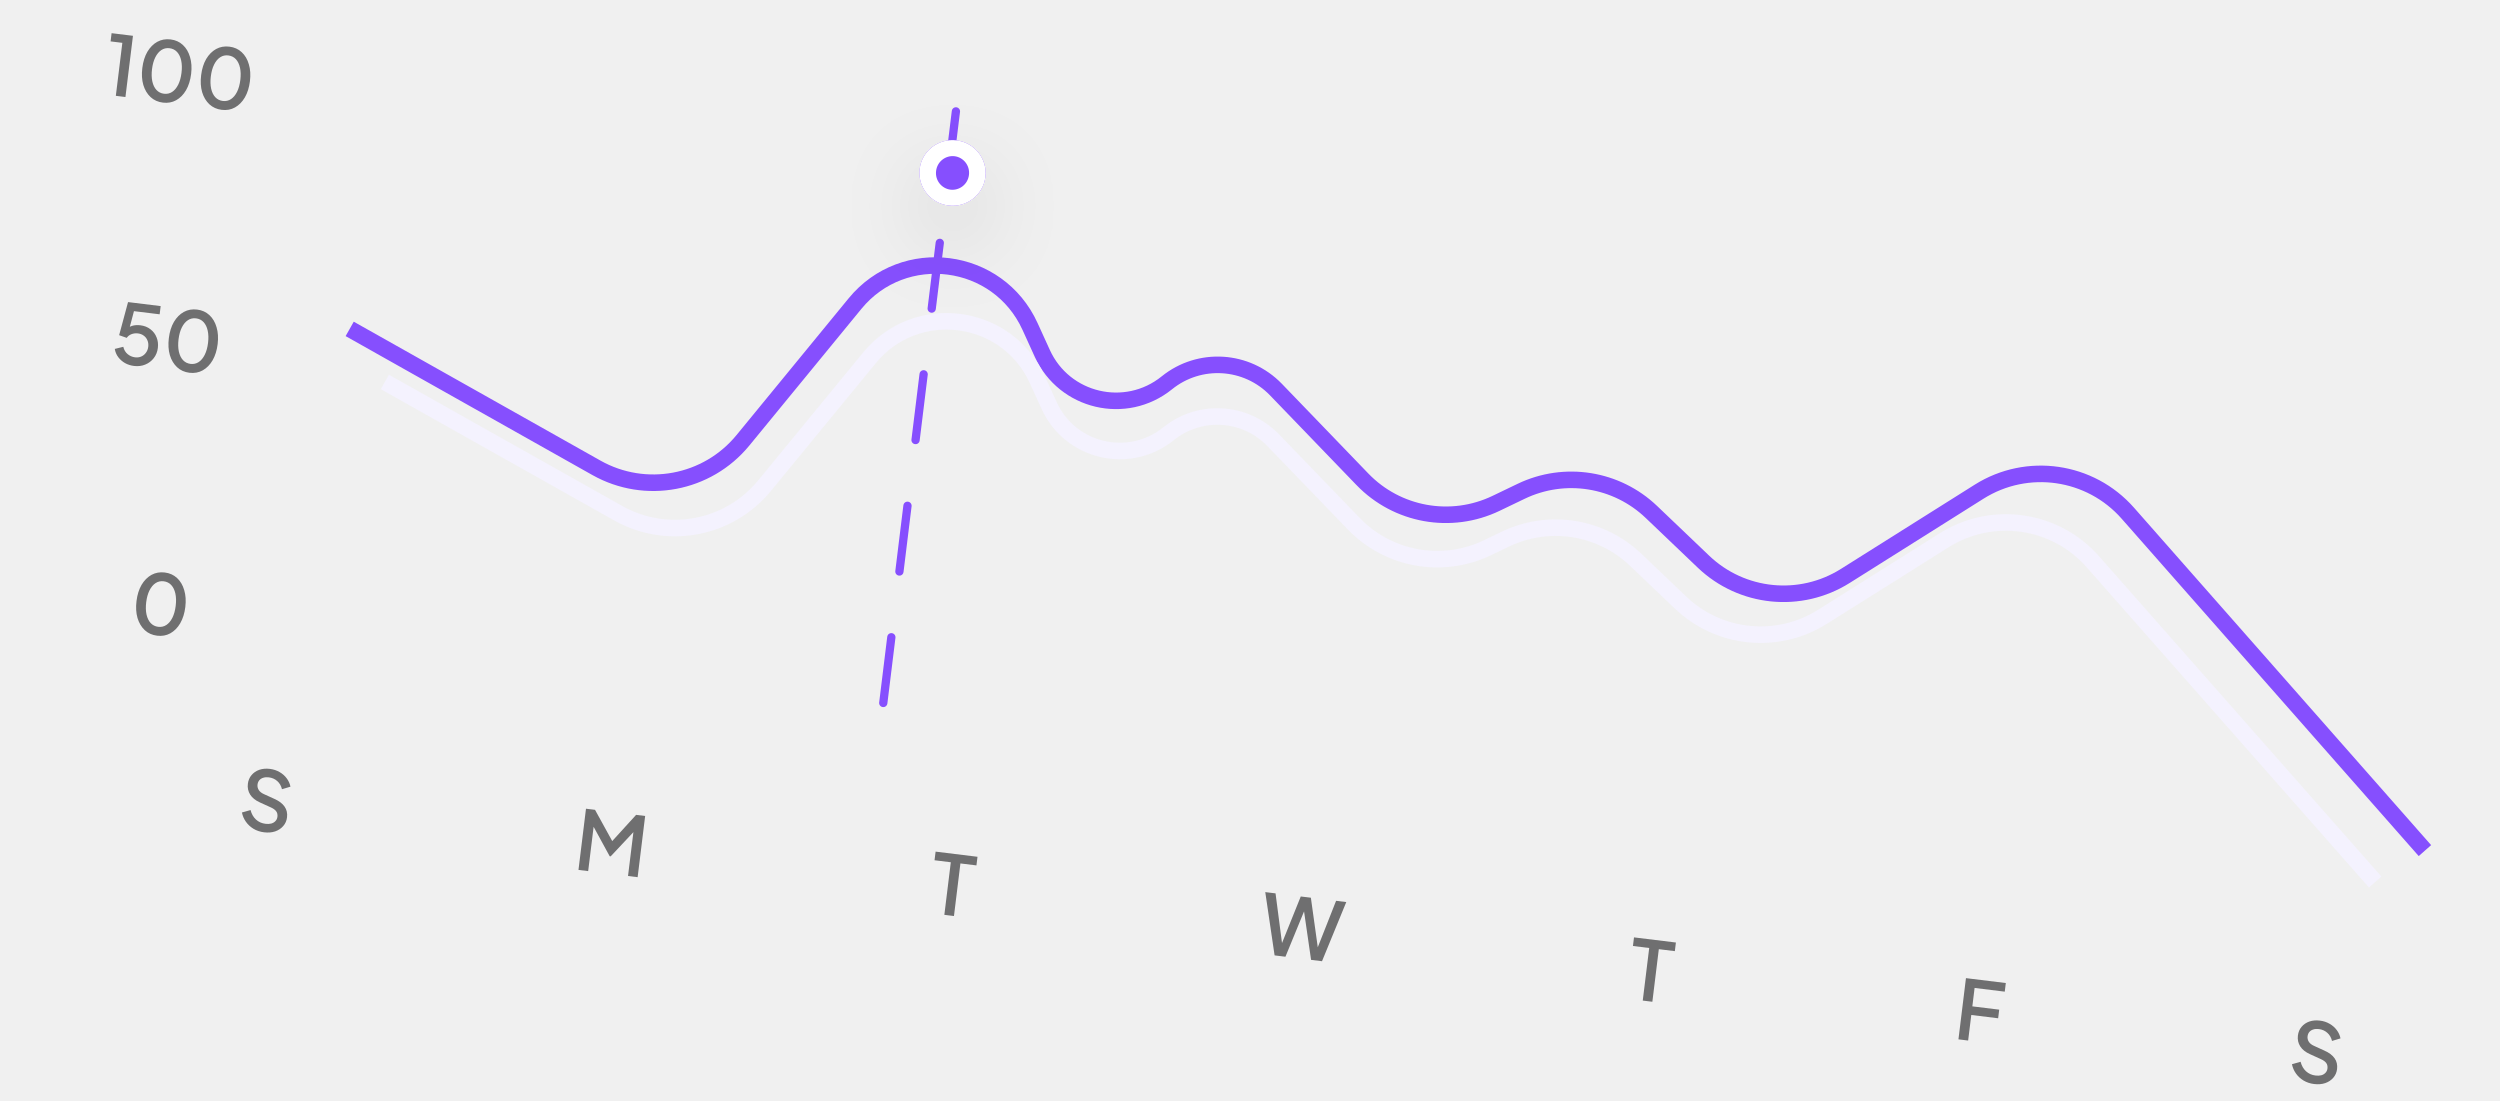
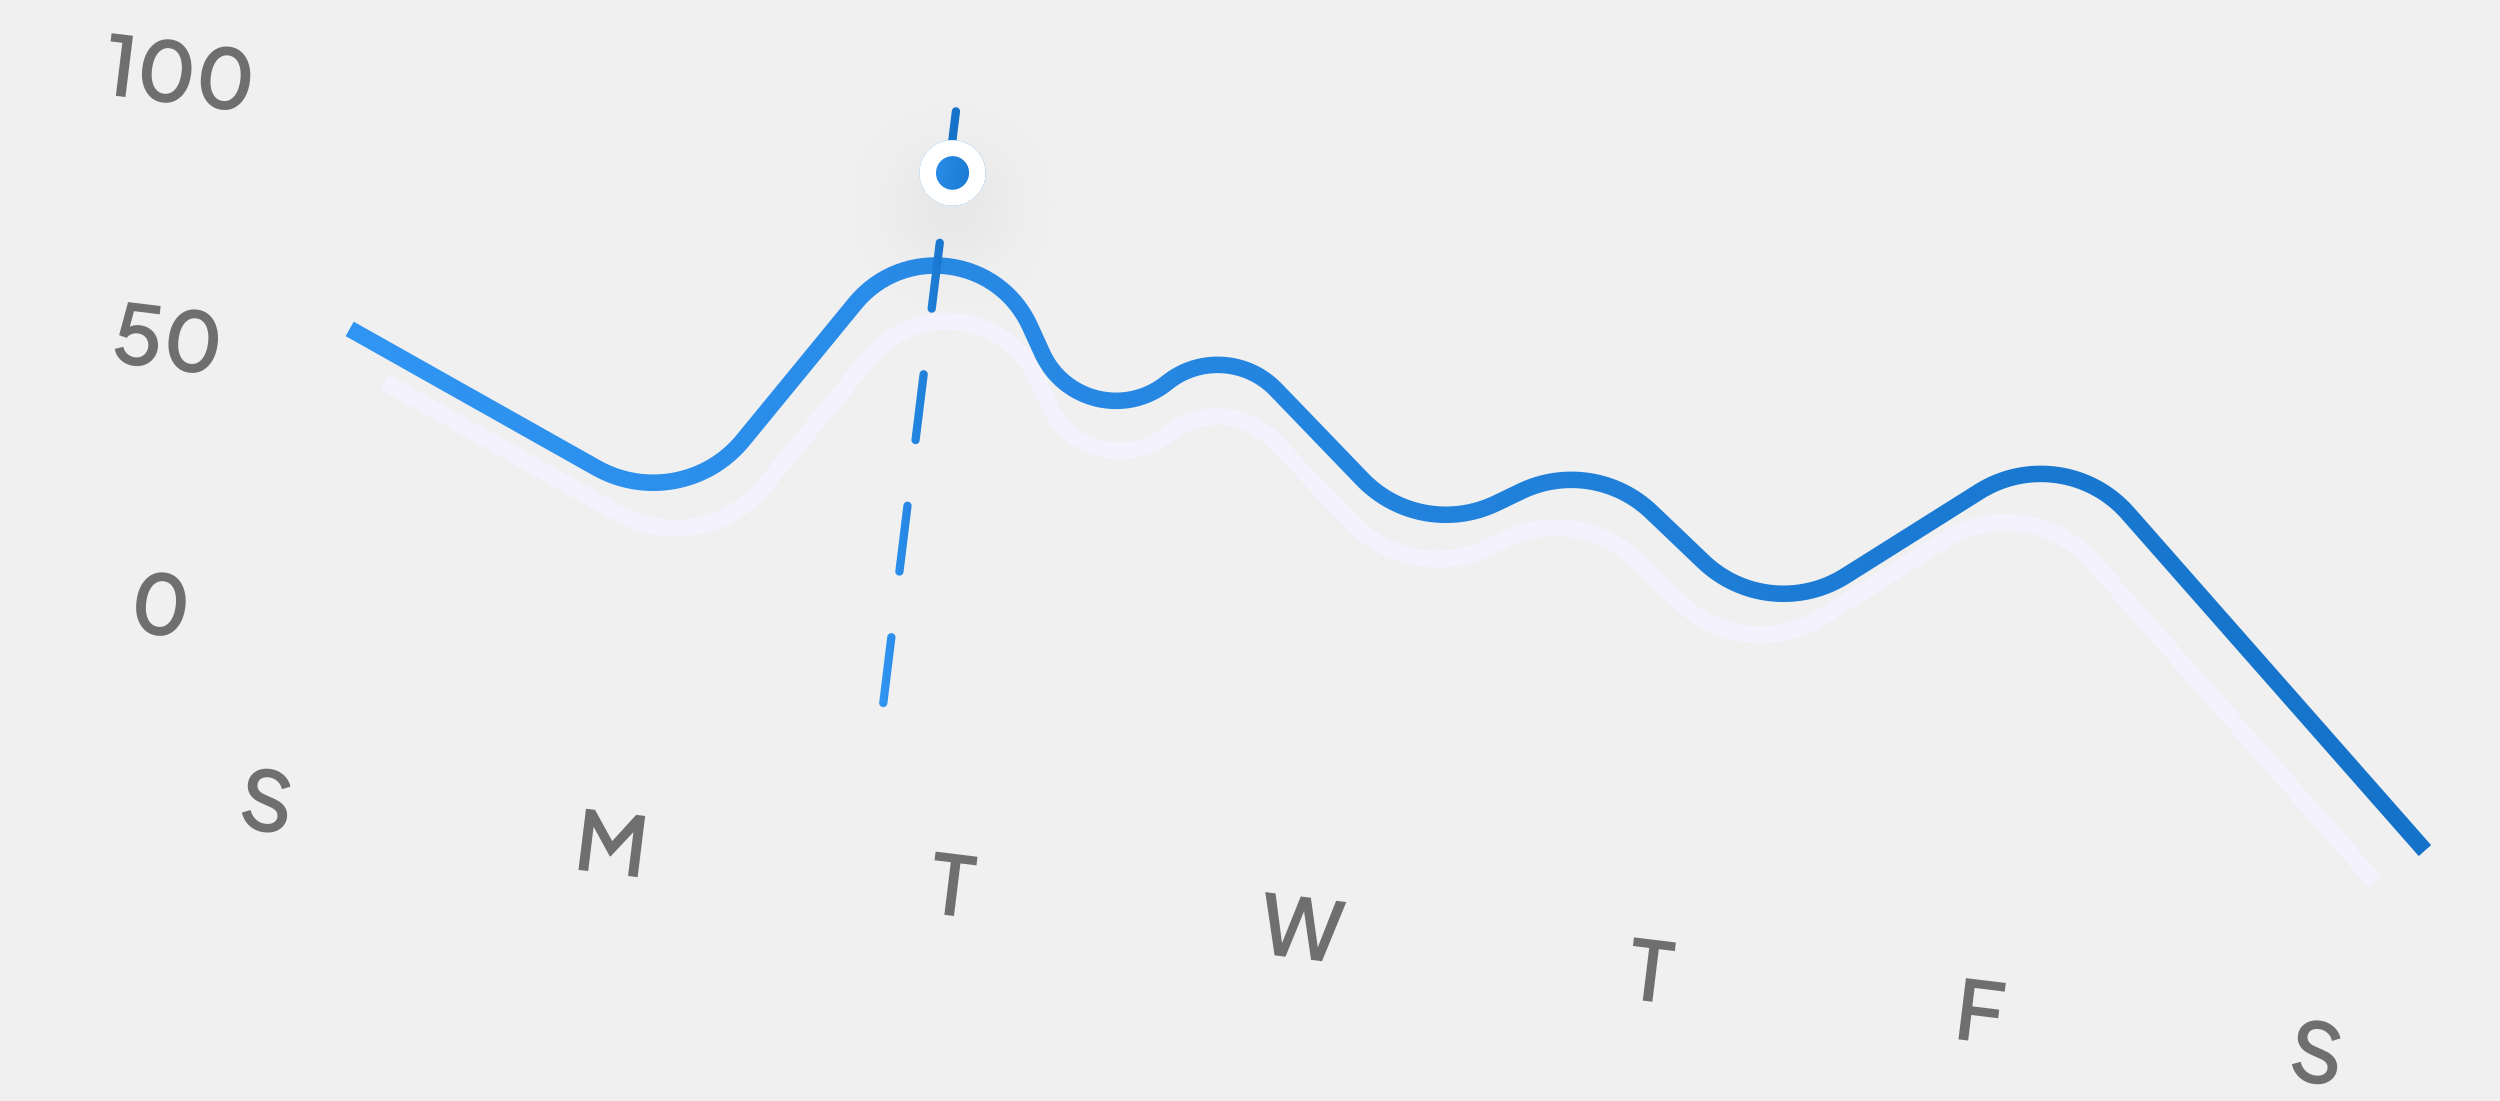
<svg xmlns="http://www.w3.org/2000/svg" width="302" height="133" viewBox="0 0 302 133" fill="none">
+   <defs>
+     <linearGradient id="ecadocStrokeGradientLight" x1="0%" y1="0%" x2="100%" y2="0%">
+       <stop offset="0%" stop-color="#3094F2" />
+       <stop offset="100%" stop-color="#1472C9" />
+     </linearGradient>
+   </defs>
  <path d="M18.979 76.791C18.39 76.719 17.893 76.497 17.489 76.125C17.085 75.746 16.793 75.257 16.611 74.657C16.437 74.051 16.396 73.368 16.49 72.607C16.584 71.839 16.789 71.186 17.103 70.647C17.425 70.109 17.823 69.708 18.299 69.444C18.781 69.181 19.317 69.085 19.906 69.157C20.495 69.23 20.988 69.452 21.386 69.823C21.79 70.195 22.079 70.684 22.253 71.29C22.435 71.889 22.479 72.57 22.386 73.331C22.292 74.092 22.088 74.745 21.772 75.291C21.457 75.83 21.059 76.234 20.576 76.504C20.1 76.768 19.567 76.864 18.979 76.791ZM19.11 75.719C19.474 75.764 19.802 75.69 20.095 75.498C20.387 75.305 20.631 75.013 20.827 74.62C21.023 74.228 21.155 73.751 21.224 73.188C21.293 72.626 21.28 72.13 21.185 71.702C21.09 71.274 20.924 70.931 20.687 70.674C20.45 70.416 20.146 70.265 19.775 70.219C19.411 70.175 19.083 70.249 18.791 70.441C18.499 70.634 18.255 70.926 18.059 71.319C17.863 71.711 17.73 72.188 17.661 72.751C17.593 73.306 17.606 73.802 17.7 74.237C17.796 74.665 17.962 75.007 18.199 75.265C18.442 75.523 18.746 75.675 19.11 75.719Z" fill="#1A1A1C" fill-opacity="0.6" />
  <path d="M31.892 100.542C31.429 100.485 31.009 100.346 30.634 100.125C30.259 99.898 29.951 99.615 29.71 99.276C29.47 98.938 29.308 98.562 29.224 98.149L30.268 97.854C30.39 98.332 30.609 98.715 30.923 99.002C31.237 99.289 31.619 99.46 32.069 99.516C32.333 99.548 32.57 99.537 32.778 99.482C32.987 99.42 33.154 99.32 33.278 99.18C33.41 99.042 33.487 98.874 33.512 98.675C33.545 98.404 33.495 98.18 33.363 98.002C33.23 97.825 33.02 97.671 32.734 97.542L31.398 96.935C30.863 96.694 30.472 96.381 30.224 95.995C29.977 95.602 29.882 95.167 29.941 94.69C29.992 94.273 30.139 93.922 30.383 93.636C30.627 93.344 30.938 93.13 31.318 92.995C31.703 92.862 32.128 92.823 32.591 92.88C33.035 92.934 33.428 93.063 33.773 93.267C34.118 93.464 34.403 93.713 34.628 94.016C34.859 94.32 35.013 94.658 35.088 95.03L34.063 95.337C33.965 94.929 33.774 94.6 33.489 94.35C33.21 94.101 32.869 93.952 32.466 93.902C32.221 93.872 32.001 93.889 31.805 93.952C31.61 94.009 31.449 94.11 31.324 94.256C31.206 94.396 31.134 94.568 31.109 94.773C31.08 95.011 31.13 95.233 31.26 95.437C31.389 95.641 31.604 95.808 31.903 95.939L33.144 96.504C33.711 96.755 34.122 97.068 34.379 97.442C34.636 97.809 34.734 98.241 34.673 98.737C34.623 99.147 34.469 99.498 34.211 99.789C33.961 100.08 33.635 100.296 33.235 100.435C32.836 100.567 32.389 100.603 31.892 100.542Z" fill="#1A1A1C" fill-opacity="0.6" />
  <path d="M69.88 105.086L70.788 97.692L71.879 97.826L74.186 102.018L73.64 101.951L76.842 98.435L77.934 98.569L77.026 105.964L75.865 105.821L76.603 99.806L77.025 99.979L73.768 103.448L73.649 103.433L71.388 99.287L71.79 99.215L71.051 105.23L69.88 105.086Z" fill="#1A1A1C" fill-opacity="0.6" />
  <path d="M114.077 110.513L114.857 104.161L112.892 103.919L113.02 102.877L118.082 103.499L117.954 104.541L116.018 104.303L115.238 110.656L114.077 110.513Z" fill="#1A1A1C" fill-opacity="0.6" />
  <path d="M153.971 115.411L152.844 107.767L154.085 107.919L154.946 114.524L154.639 114.486L157.132 108.294L158.353 108.443L159.274 115.055L158.956 115.016L161.4 108.818L162.631 108.969L159.698 116.115L158.378 115.952L157.434 109.439L157.782 109.482L155.281 115.572L153.971 115.411Z" fill="#1A1A1C" fill-opacity="0.6" />
  <path d="M198.444 120.87L199.224 114.518L197.259 114.277L197.387 113.235L202.449 113.856L202.321 114.898L200.385 114.661L199.605 121.013L198.444 120.87Z" fill="#1A1A1C" fill-opacity="0.6" />
  <path d="M236.58 125.553L237.488 118.159L242.302 118.75L242.174 119.792L238.531 119.344L238.259 121.568L241.504 121.966L241.376 123.008L238.131 122.61L237.752 125.697L236.58 125.553Z" fill="#1A1A1C" fill-opacity="0.6" />
  <path d="M279.537 130.95C279.073 130.893 278.654 130.754 278.278 130.533C277.903 130.306 277.595 130.023 277.354 129.684C277.114 129.346 276.952 128.97 276.868 128.557L277.912 128.262C278.035 128.74 278.253 129.123 278.567 129.41C278.881 129.697 279.263 129.868 279.713 129.923C279.978 129.956 280.214 129.945 280.422 129.89C280.631 129.828 280.798 129.728 280.923 129.588C281.054 129.45 281.132 129.282 281.156 129.083C281.189 128.812 281.14 128.587 281.007 128.41C280.874 128.232 280.665 128.079 280.378 127.95L279.042 127.342C278.508 127.102 278.116 126.789 277.868 126.402C277.621 126.009 277.527 125.575 277.585 125.098C277.636 124.681 277.784 124.33 278.027 124.044C278.271 123.752 278.583 123.538 278.962 123.403C279.348 123.269 279.772 123.231 280.236 123.288C280.679 123.342 281.073 123.471 281.417 123.675C281.762 123.871 282.047 124.121 282.272 124.424C282.504 124.728 282.657 125.066 282.732 125.438L281.707 125.745C281.609 125.337 281.418 125.008 281.133 124.758C280.855 124.509 280.514 124.359 280.11 124.31C279.865 124.28 279.645 124.296 279.449 124.36C279.254 124.416 279.094 124.518 278.968 124.663C278.85 124.803 278.779 124.976 278.754 125.181C278.724 125.419 278.775 125.64 278.904 125.844C279.033 126.048 279.248 126.216 279.548 126.347L280.788 126.912C281.355 127.163 281.767 127.475 282.023 127.849C282.28 128.217 282.378 128.649 282.317 129.145C282.267 129.555 282.113 129.906 281.856 130.197C281.605 130.488 281.28 130.703 280.88 130.842C280.48 130.975 280.033 131.01 279.537 130.95Z" fill="#1A1A1C" fill-opacity="0.6" />
  <path d="M16.183 44.207C15.792 44.159 15.434 44.044 15.107 43.863C14.78 43.675 14.507 43.437 14.288 43.148C14.068 42.859 13.927 42.526 13.866 42.149L14.895 41.893C14.978 42.259 15.15 42.552 15.412 42.772C15.674 42.992 15.973 43.123 16.311 43.165C16.589 43.199 16.841 43.166 17.068 43.066C17.296 42.966 17.482 42.815 17.628 42.611C17.78 42.408 17.874 42.168 17.908 41.89C17.943 41.605 17.91 41.349 17.811 41.122C17.718 40.889 17.574 40.7 17.377 40.555C17.18 40.403 16.943 40.31 16.665 40.276C16.387 40.242 16.125 40.274 15.878 40.371C15.631 40.468 15.441 40.616 15.31 40.815L14.392 40.491L15.468 36.492L19.408 36.976L19.286 37.968L15.802 37.541L16.309 37.109L15.499 40.173L15.162 39.88C15.395 39.627 15.661 39.454 15.961 39.364C16.261 39.273 16.593 39.25 16.957 39.294C17.44 39.354 17.847 39.515 18.177 39.777C18.515 40.033 18.761 40.359 18.914 40.754C19.074 41.143 19.126 41.569 19.069 42.032C19.012 42.502 18.847 42.912 18.576 43.261C18.305 43.611 17.96 43.871 17.543 44.041C17.133 44.212 16.679 44.268 16.183 44.207ZM22.885 45.03C22.296 44.957 21.799 44.735 21.395 44.363C20.991 43.984 20.699 43.495 20.517 42.895C20.343 42.289 20.303 41.606 20.396 40.845C20.49 40.078 20.695 39.424 21.01 38.885C21.331 38.347 21.729 37.946 22.205 37.682C22.688 37.419 23.223 37.323 23.812 37.396C24.401 37.468 24.894 37.69 25.292 38.061C25.696 38.433 25.985 38.922 26.16 39.528C26.341 40.128 26.385 40.808 26.292 41.569C26.198 42.33 25.994 42.983 25.678 43.529C25.364 44.068 24.965 44.472 24.482 44.742C24.006 45.006 23.474 45.102 22.885 45.03ZM23.016 43.958C23.38 44.002 23.708 43.928 24.001 43.736C24.293 43.544 24.537 43.251 24.733 42.859C24.929 42.466 25.062 41.989 25.131 41.426C25.2 40.864 25.187 40.369 25.091 39.941C24.996 39.513 24.83 39.17 24.593 38.912C24.356 38.655 24.052 38.503 23.682 38.458C23.318 38.413 22.99 38.487 22.697 38.679C22.405 38.872 22.161 39.164 21.965 39.557C21.769 39.949 21.636 40.426 21.567 40.989C21.499 41.545 21.512 42.04 21.607 42.475C21.702 42.903 21.868 43.246 22.105 43.503C22.349 43.761 22.652 43.913 23.016 43.958Z" fill="#1A1A1C" fill-opacity="0.6" />
  <path d="M13.992 11.577L14.778 5.175L13.359 5.001L13.48 4.008L16.061 4.325L15.153 11.72L13.992 11.577ZM19.68 12.396C19.092 12.324 18.595 12.102 18.191 11.73C17.787 11.351 17.495 10.862 17.313 10.262C17.139 9.656 17.099 8.973 17.192 8.212C17.286 7.444 17.491 6.791 17.805 6.252C18.127 5.714 18.525 5.313 19.001 5.049C19.483 4.786 20.019 4.69 20.608 4.762C21.197 4.835 21.69 5.056 22.088 5.428C22.492 5.8 22.781 6.289 22.955 6.894C23.137 7.494 23.181 8.175 23.088 8.936C22.994 9.697 22.79 10.35 22.474 10.896C22.16 11.435 21.761 11.839 21.277 12.109C20.802 12.373 20.269 12.469 19.68 12.396ZM19.812 11.324C20.176 11.369 20.504 11.295 20.797 11.103C21.089 10.91 21.333 10.618 21.529 10.225C21.725 9.833 21.857 9.356 21.926 8.793C21.995 8.231 21.982 7.735 21.887 7.307C21.792 6.879 21.626 6.536 21.389 6.279C21.152 6.021 20.848 5.87 20.477 5.824C20.113 5.78 19.785 5.854 19.493 6.046C19.201 6.239 18.957 6.531 18.761 6.923C18.565 7.316 18.432 7.793 18.363 8.356C18.295 8.911 18.308 9.407 18.402 9.841C18.497 10.27 18.664 10.612 18.901 10.87C19.144 11.128 19.448 11.28 19.812 11.324ZM26.785 13.269C26.196 13.196 25.7 12.974 25.296 12.602C24.892 12.223 24.599 11.734 24.418 11.134C24.244 10.528 24.203 9.845 24.297 9.084C24.391 8.317 24.596 7.663 24.91 7.124C25.232 6.586 25.63 6.185 26.106 5.921C26.588 5.658 27.124 5.562 27.713 5.635C28.302 5.707 28.795 5.929 29.193 6.3C29.597 6.672 29.886 7.161 30.06 7.767C30.242 8.367 30.286 9.047 30.192 9.808C30.099 10.569 29.895 11.222 29.579 11.768C29.264 12.307 28.865 12.711 28.382 12.981C27.907 13.245 27.374 13.341 26.785 13.269ZM26.917 12.197C27.281 12.241 27.609 12.168 27.901 11.975C28.194 11.783 28.438 11.49 28.634 11.098C28.83 10.705 28.962 10.228 29.031 9.666C29.1 9.103 29.087 8.608 28.992 8.18C28.897 7.752 28.731 7.409 28.494 7.151C28.257 6.894 27.953 6.742 27.582 6.697C27.218 6.652 26.89 6.726 26.598 6.918C26.305 7.111 26.061 7.403 25.866 7.796C25.669 8.188 25.537 8.666 25.468 9.228C25.4 9.784 25.413 10.279 25.507 10.714C25.602 11.142 25.768 11.485 26.006 11.742C26.249 12.001 26.553 12.152 26.917 12.197Z" fill="#1A1A1C" fill-opacity="0.6" />
-   <path d="M42.242 39.731L72.05 56.513C77.973 59.848 85.436 58.446 89.745 53.19L103.284 36.676C109.179 29.487 120.569 30.971 124.425 39.43L125.914 42.697C128.564 48.51 135.986 50.261 140.955 46.246V46.246C144.897 43.06 150.621 43.416 154.139 47.066L164.582 57.901C168.774 62.249 175.281 63.419 180.725 60.804L183.755 59.348C189.006 56.825 195.272 57.818 199.485 61.841L205.782 67.853C210.422 72.284 217.48 72.993 222.909 69.575L239.074 59.398C244.888 55.737 252.499 56.837 257.04 61.993L292.931 102.752" stroke="#864FFE" stroke-width="2" />
+   <path d="M42.242 39.731L72.05 56.513C77.973 59.848 85.436 58.446 89.745 53.19L103.284 36.676C109.179 29.487 120.569 30.971 124.425 39.43L125.914 42.697C128.564 48.51 135.986 50.261 140.955 46.246V46.246C144.897 43.06 150.621 43.416 154.139 47.066L164.582 57.901C168.774 62.249 175.281 63.419 180.725 60.804L183.755 59.348C189.006 56.825 195.272 57.818 199.485 61.841L205.782 67.853C210.422 72.284 217.48 72.993 222.909 69.575L239.074 59.398C244.888 55.737 252.499 56.837 257.04 61.993L292.931 102.752" stroke="url(#ecadocStrokeGradientLight)" stroke-width="2" />
  <path d="M46.492 46.14L74.671 61.99C80.591 65.32 88.047 63.92 92.356 58.67L105.035 43.222C110.689 36.332 121.609 37.754 125.31 45.863L126.737 48.99C129.28 54.563 136.396 56.243 141.163 52.395V52.395C144.945 49.343 150.432 49.684 153.807 53.181L163.542 63.27C167.732 67.612 174.233 68.781 179.673 66.171L181.862 65.121C187.11 62.603 193.369 63.594 197.581 67.612L203.021 72.801C207.66 77.224 214.71 77.933 220.136 74.521L234.86 65.263C240.671 61.609 248.275 62.707 252.814 67.856L286.923 106.547" stroke="#F4F2FE" stroke-width="2" />
-   <line x1="115.474" y1="13.456" x2="106.416" y2="87.229" stroke="#864FFE" stroke-linecap="round" stroke-dasharray="8 8" />
+   <line x1="115.474" y1="13.456" x2="106.416" y2="87.229" stroke="url(#ecadocStrokeGradientLight)" stroke-linecap="round" stroke-dasharray="8 8" />
  <g filter="url(#filter0_d_188_147025)">
    <mask id="path-14-inside-1_188_147025" fill="white">
      <ellipse cx="115.065" cy="20.891" rx="4" ry="3.965" transform="rotate(7 115.065 20.8913)" />
    </mask>
-     <ellipse cx="115.065" cy="20.891" rx="4" ry="3.965" transform="rotate(7 115.065 20.8913)" fill="#864FFE" />
+     <ellipse cx="115.065" cy="20.891" rx="4" ry="3.965" transform="rotate(7 115.065 20.8913)" fill="url(#ecadocStrokeGradientLight)" />
    <path d="M113.08 20.648C113.223 19.482 114.267 18.743 115.313 18.871L113.851 30.782C119.282 31.448 124.314 27.622 124.991 22.11L113.08 20.648ZM115.313 18.871C116.36 19 117.193 19.97 117.05 21.135L105.14 19.673C104.463 25.185 108.419 30.115 113.851 30.782L115.313 18.871ZM117.05 21.135C116.907 22.301 115.863 23.04 114.817 22.912L116.28 11.001C110.848 10.334 105.816 14.161 105.14 19.673L117.05 21.135ZM114.817 22.912C113.771 22.783 112.937 21.813 113.08 20.648L124.991 22.11C125.667 16.598 121.711 11.668 116.28 11.001L114.817 22.912Z" fill="white" mask="url(#path-14-inside-1_188_147025)" />
  </g>
  <defs>
    <filter id="filter0_d_188_147025" x="101.062" y="10.926" width="28" height="27.932" filterUnits="userSpaceOnUse" color-interpolation-filters="sRGB">
      <feFlood flood-opacity="0" result="BackgroundImageFix" />
      <feColorMatrix in="SourceAlpha" type="matrix" values="0 0 0 0 0 0 0 0 0 0 0 0 0 0 0 0 0 0 127 0" result="hardAlpha" />
      <feOffset dy="4" />
      <feGaussianBlur stdDeviation="5" />
      <feComposite in2="hardAlpha" operator="out" />
      <feColorMatrix type="matrix" values="0 0 0 0 0 0 0 0 0 0 0 0 0 0 0 0 0 0 0.12 0" />
      <feBlend mode="normal" in2="BackgroundImageFix" result="effect1_dropShadow_188_147025" />
      <feBlend mode="normal" in="SourceGraphic" in2="effect1_dropShadow_188_147025" result="shape" />
    </filter>
  </defs>
</svg>
